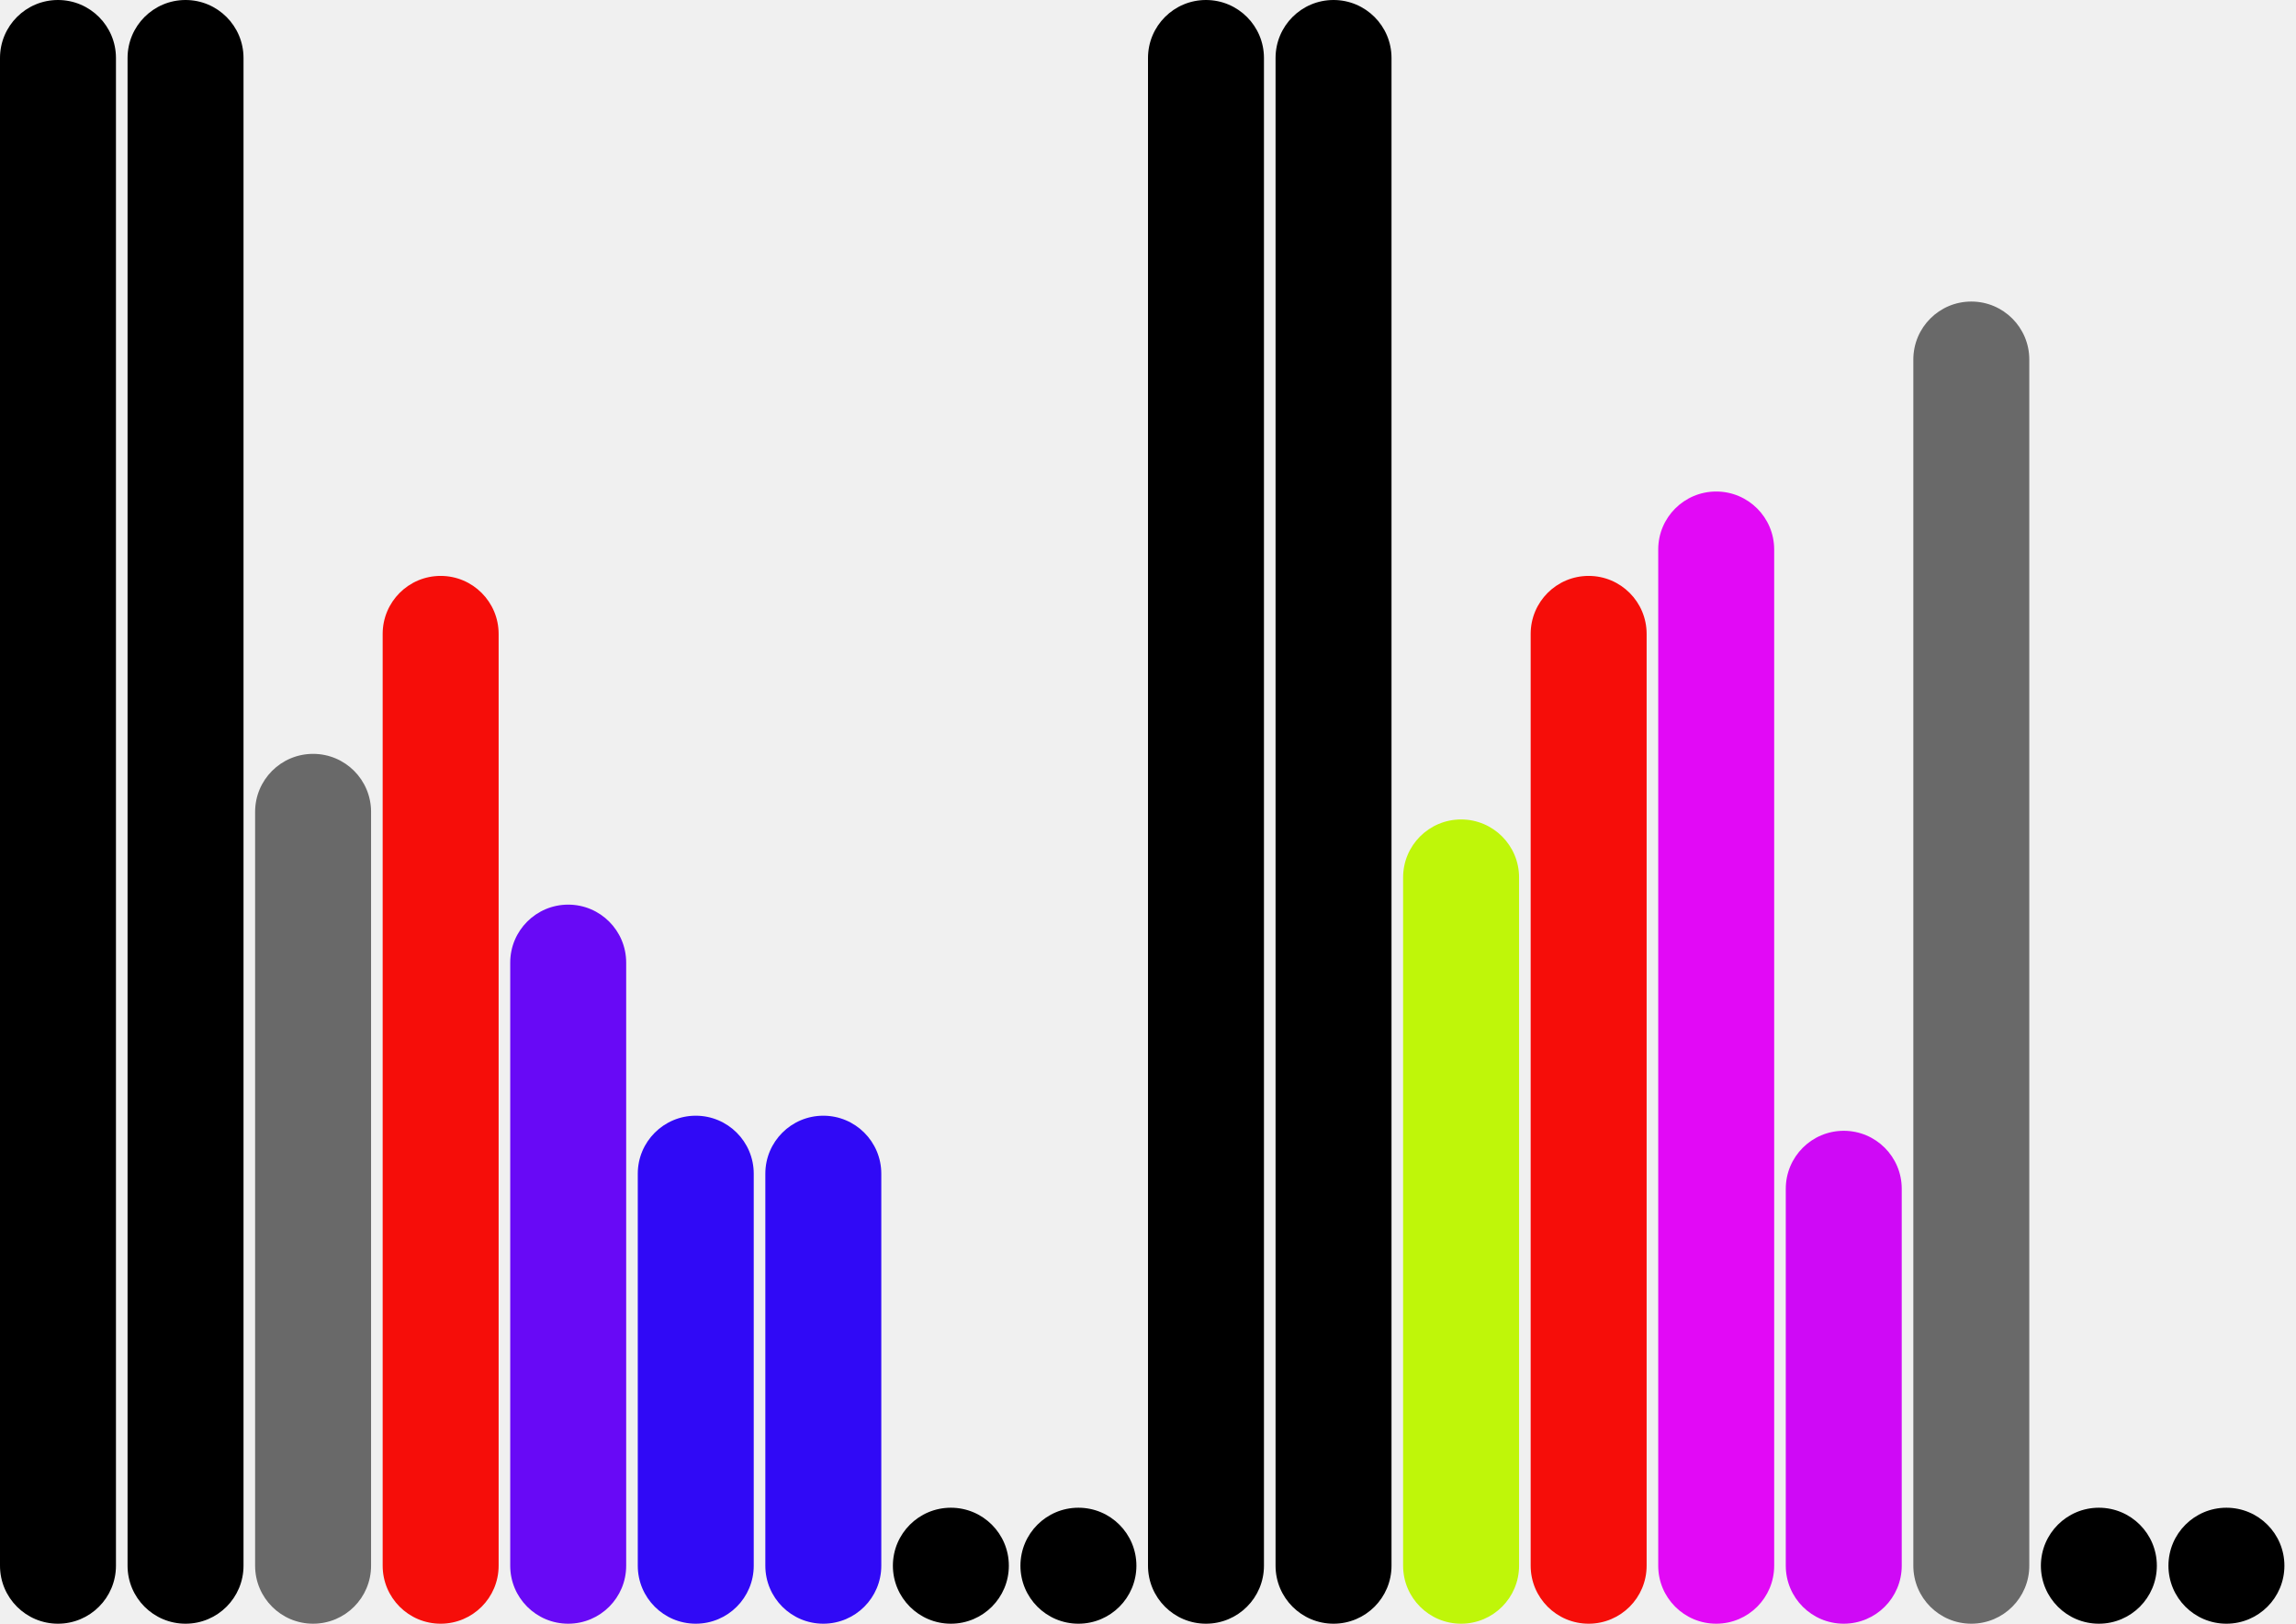
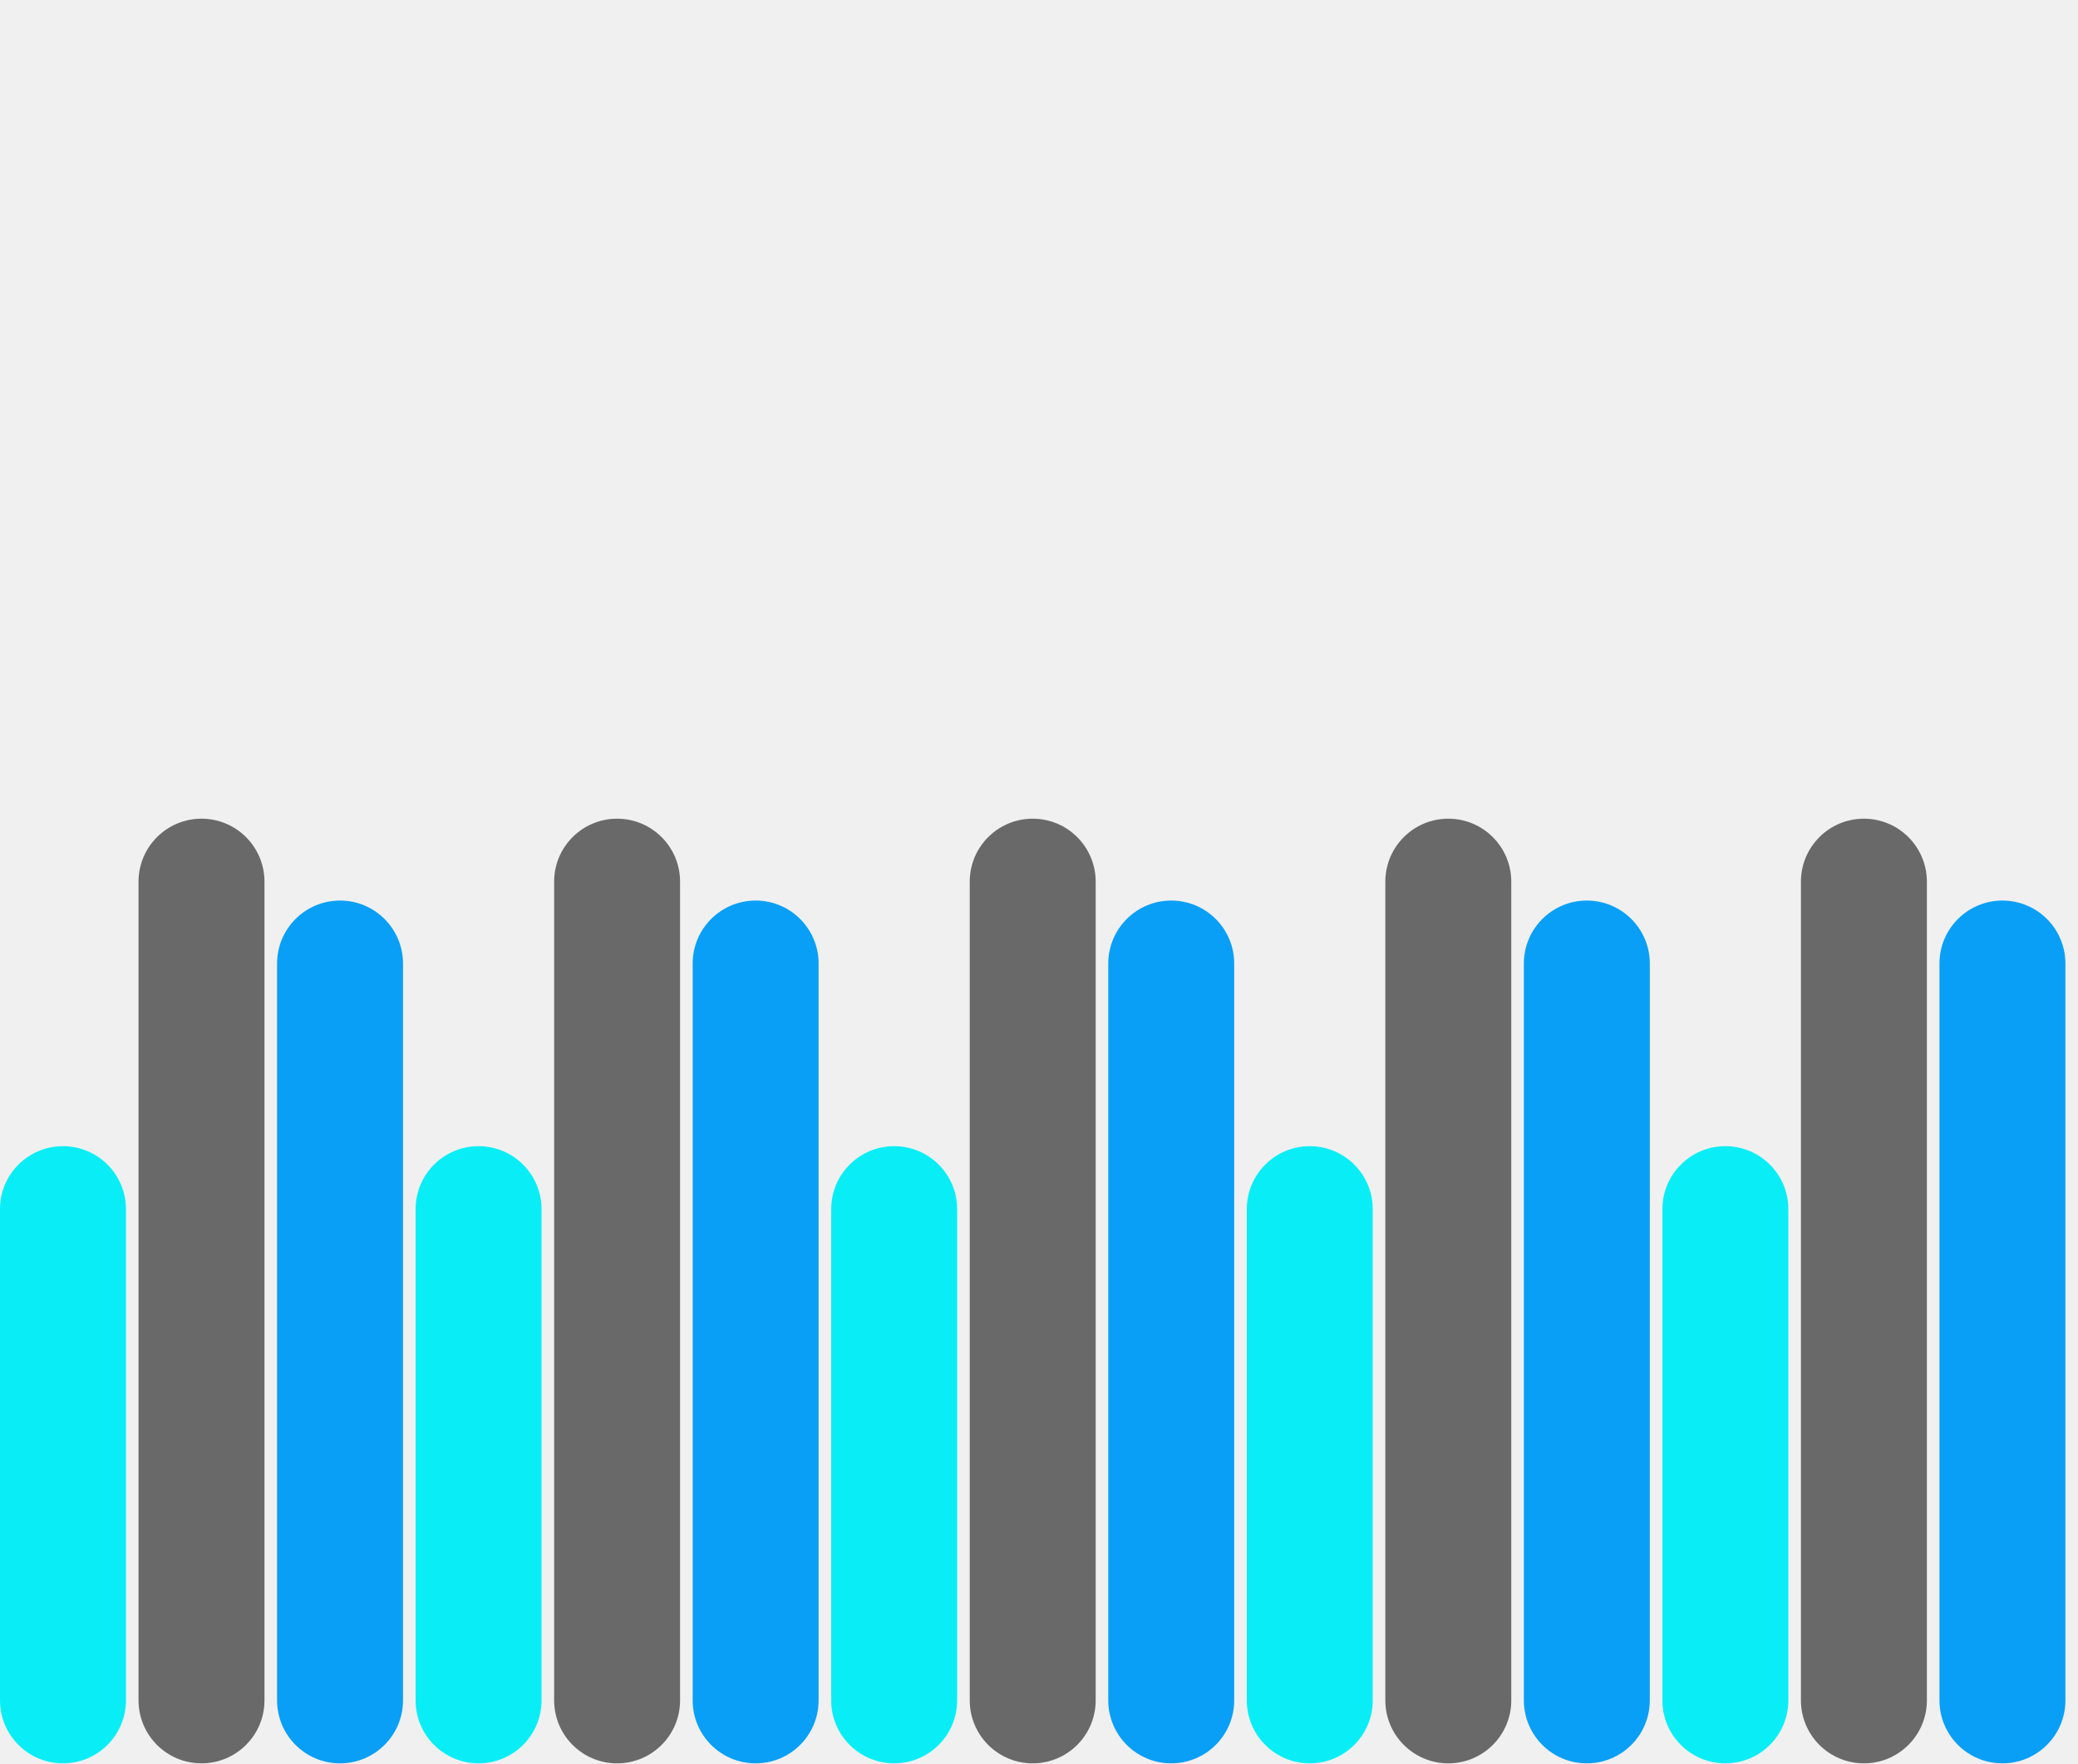
- <svg xmlns="http://www.w3.org/2000/svg" version="1.1" baseProfile="full" width="198" height="140">
-   <rect x="0" y="0" width=";198" height="140" style="fill:white;" />
-   <rect x="0" y="0" rx="5" ry="5" width="10" height="140" style="fill:black" />
-   <rect x="11" y="0" rx="5" ry="5" width="10" height="140" style="fill:black" />
-   <rect x="22" y="65" rx="5" ry="5" width="10" height="75" style="fill:dimgray" />
-   <rect x="33" y="49.656" rx="5" ry="5" width="10" height="90.344" style="fill:hsl(1,93%,50%)" />
-   <rect x="44" y="78" rx="5" ry="5" width="10" height="62" style="fill:hsl(264,93%,50%)" />
-   <rect x="55" y="96.2" rx="5" ry="5" width="10" height="43.8" style="fill:hsl(250,93%,50%)" />
-   <rect x="66" y="96.2" rx="5" ry="5" width="10" height="43.8" style="fill:hsl(250,93%,50%)" />
-   <rect x="77" y="130" rx="5" ry="5" width="10" height="10" style="fill:black" />
-   <rect x="88" y="130" rx="5" ry="5" width="10" height="10" style="fill:black" />
-   <rect x="99" y="0" rx="5" ry="5" width="10" height="140" style="fill:black" />
-   <rect x="110" y="0" rx="5" ry="5" width="10" height="140" style="fill:black" />
-   <rect x="121" y="70.655" rx="5" ry="5" width="10" height="69.345" style="fill:hsl(74,93%,50%)" />
-   <rect x="132" y="49.656" rx="5" ry="5" width="10" height="90.344" style="fill:hsl(1,93%,50%)" />
-   <rect x="143" y="42.38" rx="5" ry="5" width="10" height="97.62" style="fill:hsl(295,93%,50%)" />
-   <rect x="154" y="97.5" rx="5" ry="5" width="10" height="42.5" style="fill:hsl(290,93%,50%)" />
-   <rect x="165" y="26" rx="5" ry="5" width="10" height="114" style="fill:dimgray" />
-   <rect x="176" y="130" rx="5" ry="5" width="10" height="10" style="fill:black" />
-   <rect x="187" y="130" rx="5" ry="5" width="10" height="10" style="fill:black" />
+ <svg xmlns="http://www.w3.org/2000/svg" version="1.1" baseProfile="full" width="165" height="140">
+   <rect x="0" y="0" width=";165" height="140" style="fill:white;" />
+   <rect x="0" y="91" rx="5" ry="5" width="10" height="49" style="fill:hsl(182,93%,50%)" />
+   <rect x="11" y="65" rx="5" ry="5" width="10" height="75" style="fill:dimgray" />
+   <rect x="22" y="71.5" rx="5" ry="5" width="10" height="68.5" style="fill:hsl(202,93%,50%)" />
+   <rect x="33" y="91" rx="5" ry="5" width="10" height="49" style="fill:hsl(182,93%,50%)" />
+   <rect x="44" y="65" rx="5" ry="5" width="10" height="75" style="fill:dimgray" />
+   <rect x="55" y="71.5" rx="5" ry="5" width="10" height="68.5" style="fill:hsl(202,93%,50%)" />
+   <rect x="66" y="91" rx="5" ry="5" width="10" height="49" style="fill:hsl(182,93%,50%)" />
+   <rect x="77" y="65" rx="5" ry="5" width="10" height="75" style="fill:dimgray" />
+   <rect x="88" y="71.5" rx="5" ry="5" width="10" height="68.5" style="fill:hsl(202,93%,50%)" />
+   <rect x="99" y="91" rx="5" ry="5" width="10" height="49" style="fill:hsl(182,93%,50%)" />
+   <rect x="110" y="65" rx="5" ry="5" width="10" height="75" style="fill:dimgray" />
+   <rect x="121" y="71.5" rx="5" ry="5" width="10" height="68.5" style="fill:hsl(202,93%,50%)" />
+   <rect x="132" y="91" rx="5" ry="5" width="10" height="49" style="fill:hsl(182,93%,50%)" />
+   <rect x="143" y="65" rx="5" ry="5" width="10" height="75" style="fill:dimgray" />
+   <rect x="154" y="71.5" rx="5" ry="5" width="10" height="68.5" style="fill:hsl(202,93%,50%)" />
</svg>
